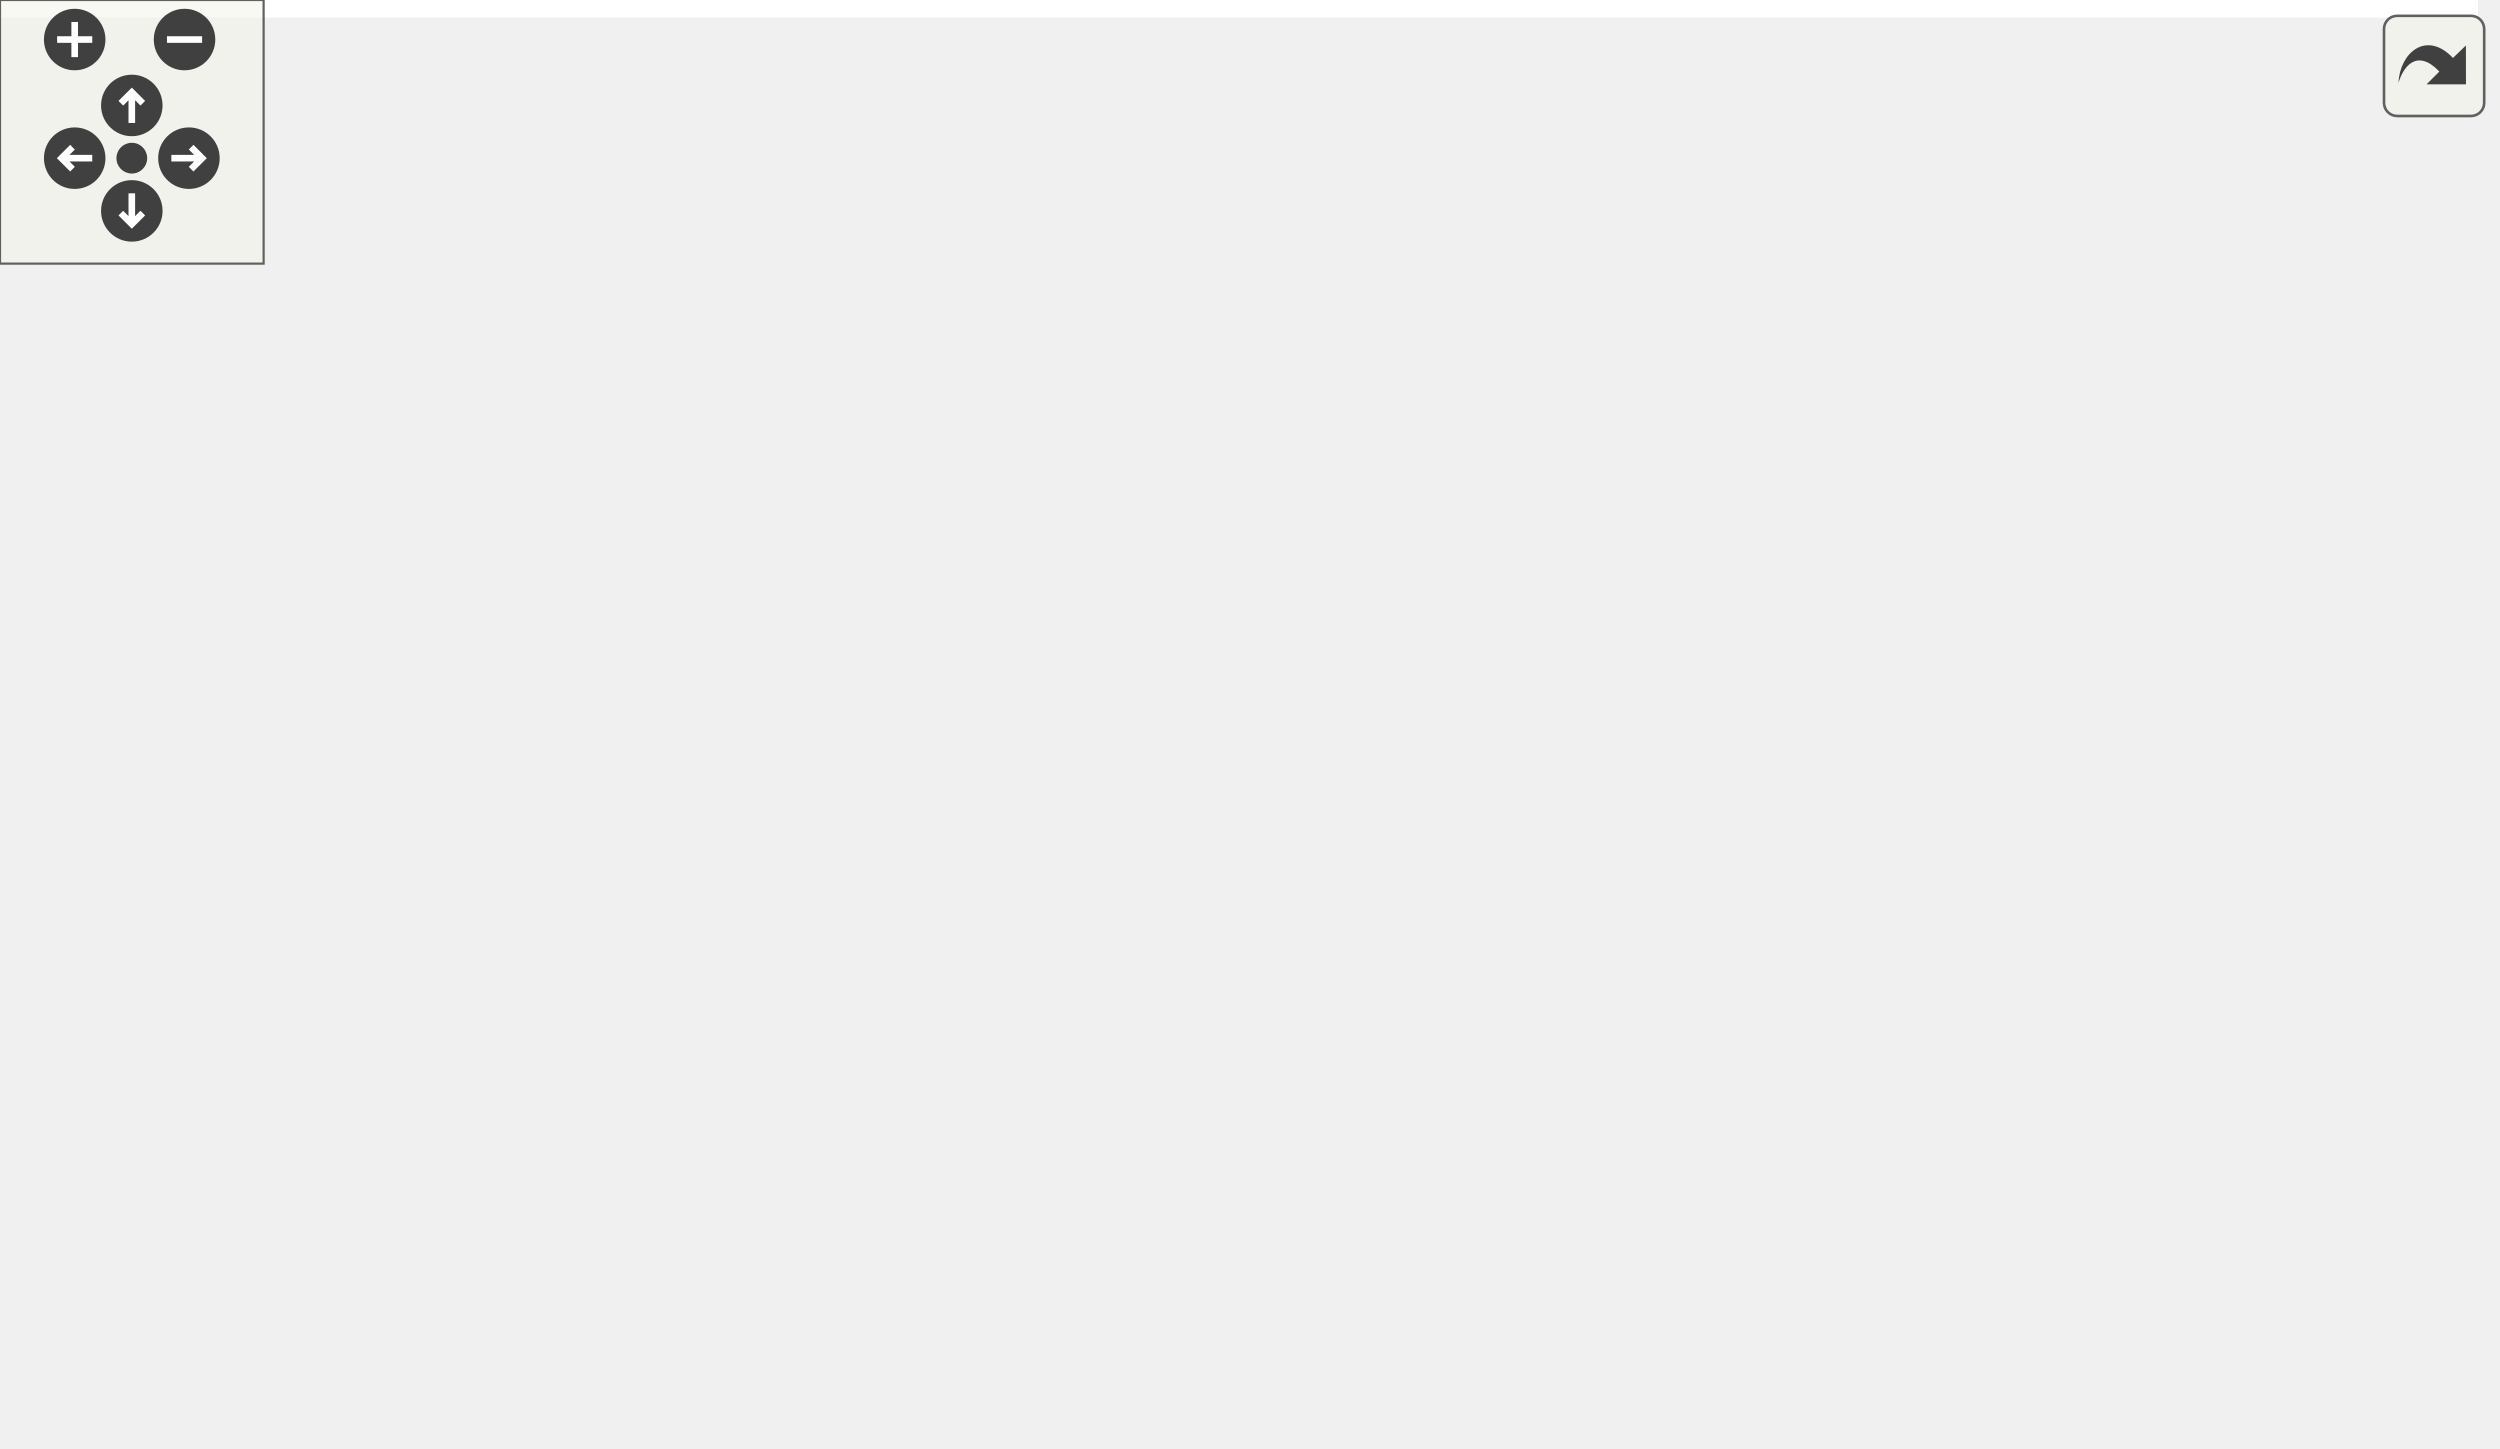
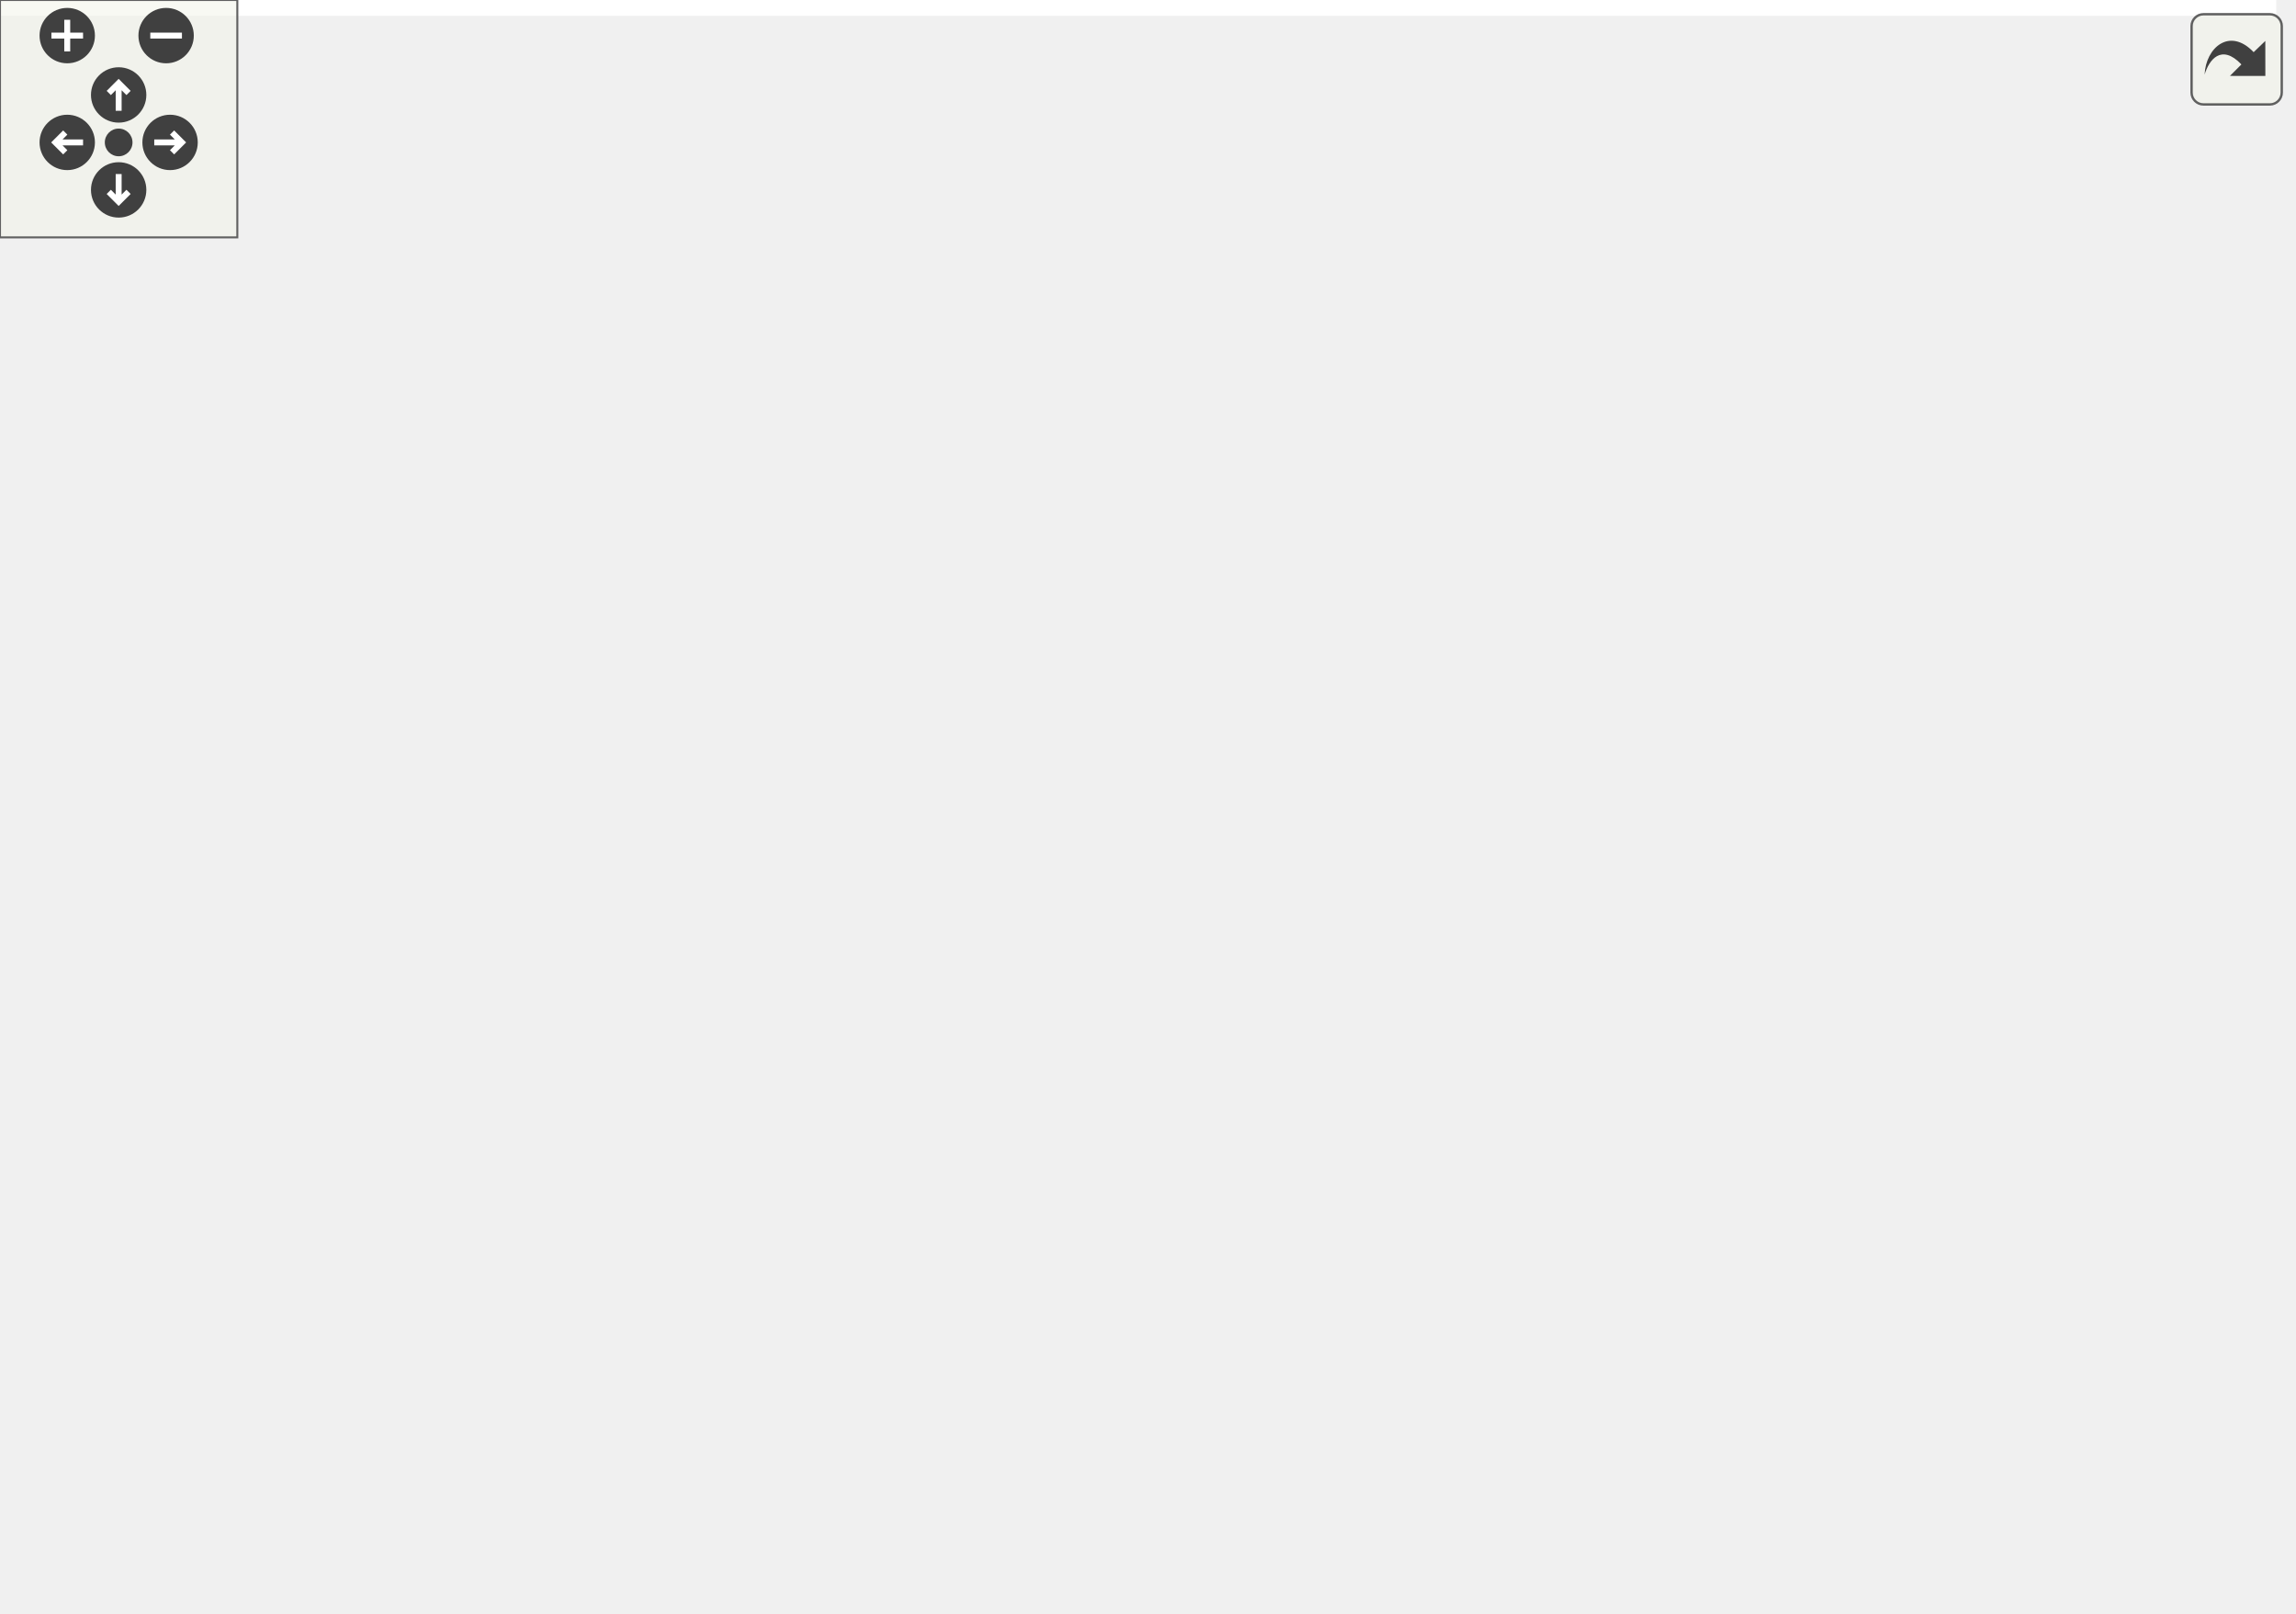
<svg xmlns="http://www.w3.org/2000/svg" xmlns:xlink="http://www.w3.org/1999/xlink" id="main" version="1.1" xml:space="preserve">
  <style type="text/css">
.edge:hover path { stroke: red; }
.edge:hover polygon { stroke: red; fill: red; }
</style>
  <defs>
    <circle id="rim" cx="0" cy="0" r="7" />
    <circle id="rim2" cx="0" cy="0" r="3.5" />
    <g id="zoomPlus">
      <use xlink:href="#rim" fill="#404040">
        <set attributeName="fill" to="#808080" begin="zoomplus.mouseover" end="zoomplus.mouseout" />
      </use>
      <path d="M-4,0h8M0,-4v8" fill="none" stroke="white" stroke-width="1.5" pointer-events="none" />
    </g>
    <g id="zoomMin">
      <use xlink:href="#rim" fill="#404040">
        <set attributeName="fill" to="#808080" begin="zoomminus.mouseover" end="zoomminus.mouseout" />
      </use>
      <path d="M-4,0h8" fill="none" stroke="white" stroke-width="1.5" pointer-events="none" />
    </g>
    <g id="dirArrow">
      <path fill="none" stroke="white" stroke-width="1.5" d="M0,-3.0v7 M-2.5,-0.5L0,-3.0L2.5,-0.5" />
    </g>
    <g id="resetDef">
      <use xlink:href="#rim2" fill="#404040">
        <set attributeName="fill" to="#808080" begin="reset.mouseover" end="reset.mouseout" />
      </use>
    </g>
  </defs>
  <svg id="graph" class="graph">
    <g id="viewport">
-       <polygon fill="white" stroke="transparent" points="-4,4 -4,-269 564,-269 564,4 -4,4" />
+       <polygon fill="white" stroke="transparent" points="-4,4 -4,-347 575.5,-347 575.5,4 -4,4" />
      <g id="node1" class="node">
        <g id="a_node1">
          <a xlink:title=" ">
-             <polygon fill="#bfbfbf" stroke="black" points="184,-223.5 184,-264.5 357,-264.5 357,-223.5 184,-223.5" />
-             <text text-anchor="start" x="192" y="-252.5" font-family="Helvetica,sans-Serif" font-size="10.00">include/cppuddle/kernel</text>
-             <text text-anchor="start" x="192" y="-241.5" font-family="Helvetica,sans-Serif" font-size="10.00">_aggregation/detail/aggregation</text>
-             <text text-anchor="middle" x="270.5" y="-230.5" font-family="Helvetica,sans-Serif" font-size="10.00">_executors_and_allocators.hpp</text>
+             <polygon fill="#bfbfbf" stroke="black" points="195.5,-301.5 195.5,-342.5 368.5,-342.5 368.5,-301.5 195.5,-301.5" />
+             <text text-anchor="start" x="203.5" y="-330.5" font-family="Helvetica,sans-Serif" font-size="10.00">include/cppuddle/kernel</text>
+             <text text-anchor="start" x="203.5" y="-319.5" font-family="Helvetica,sans-Serif" font-size="10.00">_aggregation/detail/aggregation</text>
+             <text text-anchor="middle" x="282" y="-308.5" font-family="Helvetica,sans-Serif" font-size="10.00">_executors_and_allocators.hpp</text>
          </a>
        </g>
      </g>
      <g id="node2" class="node">
        <g id="a_node2">
          <a xlink:href="aggregation__executor__pools_8hpp.html" target="_top" xlink:title=" ">
-             <polygon fill="white" stroke="black" points="127,-145.5 127,-186.5 300,-186.5 300,-145.5 127,-145.5" />
-             <text text-anchor="start" x="135" y="-174.5" font-family="Helvetica,sans-Serif" font-size="10.00">include/cppuddle/kernel</text>
-             <text text-anchor="start" x="135" y="-163.5" font-family="Helvetica,sans-Serif" font-size="10.00">_aggregation/detail/aggregation</text>
-             <text text-anchor="middle" x="213.5" y="-152.5" font-family="Helvetica,sans-Serif" font-size="10.00">_executor_pools.hpp</text>
+             <polygon fill="white" stroke="black" points="138.5,-223.5 138.5,-264.5 311.5,-264.5 311.5,-223.5 138.5,-223.5" />
+             <text text-anchor="start" x="146.5" y="-252.5" font-family="Helvetica,sans-Serif" font-size="10.00">include/cppuddle/kernel</text>
+             <text text-anchor="start" x="146.5" y="-241.5" font-family="Helvetica,sans-Serif" font-size="10.00">_aggregation/detail/aggregation</text>
+             <text text-anchor="middle" x="225" y="-230.5" font-family="Helvetica,sans-Serif" font-size="10.00">_executor_pools.hpp</text>
          </a>
        </g>
      </g>
      <g id="edge1" class="edge">
-         <path fill="none" stroke="midnightblue" d="M249.75,-215.34C242.58,-205.78 234.7,-195.27 228.13,-186.51" />
-         <polygon fill="midnightblue" stroke="midnightblue" points="247.02,-217.53 255.82,-223.43 252.62,-213.33 247.02,-217.53" />
+         <path fill="none" stroke="midnightblue" d="M261.25,-293.34C254.08,-283.78 246.2,-273.27 239.63,-264.51" />
+         <polygon fill="midnightblue" stroke="midnightblue" points="258.52,-295.53 267.32,-301.43 264.12,-291.33 258.52,-295.53" />
      </g>
      <g id="node3" class="node">
        <g id="a_node3">
          <a xlink:href="kernel__aggregation__interface_8hpp.html" target="_top" xlink:title=" ">
-             <polygon fill="white" stroke="black" points="182,-67.5 182,-108.5 359,-108.5 359,-67.5 182,-67.5" />
-             <text text-anchor="start" x="190" y="-96.5" font-family="Helvetica,sans-Serif" font-size="10.00">include/cppuddle/kernel</text>
-             <text text-anchor="start" x="190" y="-85.5" font-family="Helvetica,sans-Serif" font-size="10.00">_aggregation/kernel_aggregation</text>
-             <text text-anchor="middle" x="270.5" y="-74.5" font-family="Helvetica,sans-Serif" font-size="10.00">_interface.hpp</text>
+             <polygon fill="white" stroke="black" points="193.5,-145.5 193.5,-186.5 370.5,-186.5 370.5,-145.5 193.5,-145.5" />
+             <text text-anchor="start" x="201.5" y="-174.5" font-family="Helvetica,sans-Serif" font-size="10.00">include/cppuddle/kernel</text>
+             <text text-anchor="start" x="201.5" y="-163.5" font-family="Helvetica,sans-Serif" font-size="10.00">_aggregation/kernel_aggregation</text>
+             <text text-anchor="middle" x="282" y="-152.5" font-family="Helvetica,sans-Serif" font-size="10.00">_interface.hpp</text>
+           </a>
+         </g>
+       </g>
+       <g id="edge8" class="edge">
+         <path fill="none" stroke="midnightblue" d="M306.21,-293.3C312.23,-284.78 317.86,-275 321,-265 326.59,-247.19 326.59,-240.81 321,-223 316.81,-209.66 308.2,-196.72 300.13,-186.65" />
+         <polygon fill="midnightblue" stroke="midnightblue" points="303.36,-291.26 300.13,-301.35 308.95,-295.48 303.36,-291.26" />
+       </g>
+       <g id="edge2" class="edge">
+         <path fill="none" stroke="midnightblue" d="M245.75,-215.34C252.92,-205.78 260.8,-195.27 267.37,-186.51" />
+         <polygon fill="midnightblue" stroke="midnightblue" points="242.88,-213.33 239.68,-223.43 248.48,-217.53 242.88,-213.33" />
+       </g>
+       <g id="node4" class="node">
+         <g id="a_node4">
+           <a xlink:href="aggregation__manager_8hpp.html" target="_top" xlink:title=" ">
+             <polygon fill="white" stroke="black" points="11.5,-78.5 11.5,-108.5 124.5,-108.5 124.5,-78.5 11.5,-78.5" />
+             <text text-anchor="start" x="19.5" y="-96.5" font-family="Helvetica,sans-Serif" font-size="10.00">include/aggregation</text>
+             <text text-anchor="middle" x="68" y="-85.5" font-family="Helvetica,sans-Serif" font-size="10.00">_manager.hpp</text>
+           </a>
+         </g>
+       </g>
+       <g id="edge3" class="edge">
+         <path fill="none" stroke="midnightblue" d="M212.91,-142.24C179.31,-131.17 139.99,-118.22 110.79,-108.6" />
+         <polygon fill="midnightblue" stroke="midnightblue" points="212.08,-145.65 222.67,-145.46 214.27,-139 212.08,-145.65" />
+       </g>
+       <g id="node6" class="node">
+         <g id="a_node6">
+           <a xlink:href="work__aggregation__cpu__triad_8cpp.html" target="_top" xlink:title=" ">
+             <polygon fill="white" stroke="black" points="142.5,-78.5 142.5,-108.5 273.5,-108.5 273.5,-78.5 142.5,-78.5" />
+             <text text-anchor="start" x="150.5" y="-96.5" font-family="Helvetica,sans-Serif" font-size="10.00">tests/work_aggregation</text>
+             <text text-anchor="middle" x="208" y="-85.5" font-family="Helvetica,sans-Serif" font-size="10.00">_cpu_triad.cpp</text>
+           </a>
+         </g>
+       </g>
+       <g id="edge5" class="edge">
+         <path fill="none" stroke="midnightblue" d="M253.98,-138.31C243.5,-128.32 231.99,-117.35 223.11,-108.89" />
+         <polygon fill="midnightblue" stroke="midnightblue" points="251.73,-141 261.39,-145.36 256.56,-135.93 251.73,-141" />
+       </g>
+       <g id="node7" class="node">
+         <g id="a_node7">
+           <a xlink:href="work__aggregation__cuda__triad_8cpp.html" target="_top" xlink:title=" ">
+             <polygon fill="white" stroke="black" points="291.5,-78.5 291.5,-108.5 422.5,-108.5 422.5,-78.5 291.5,-78.5" />
+             <text text-anchor="start" x="299.5" y="-96.5" font-family="Helvetica,sans-Serif" font-size="10.00">tests/work_aggregation</text>
+             <text text-anchor="middle" x="357" y="-85.5" font-family="Helvetica,sans-Serif" font-size="10.00">_cuda_triad.cpp</text>
+           </a>
+         </g>
+       </g>
+       <g id="edge6" class="edge">
+         <path fill="none" stroke="midnightblue" d="M310.39,-138.31C321.02,-128.32 332.69,-117.35 341.69,-108.89" />
+         <polygon fill="midnightblue" stroke="midnightblue" points="307.78,-135.96 302.89,-145.36 312.58,-141.06 307.78,-135.96" />
+       </g>
+       <g id="node8" class="node">
+         <g id="a_node8">
+           <a xlink:href="work__aggregation__test_8cpp.html" target="_top" xlink:title=" ">
+             <polygon fill="white" stroke="black" points="440.5,-78.5 440.5,-108.5 571.5,-108.5 571.5,-78.5 440.5,-78.5" />
+             <text text-anchor="start" x="448.5" y="-96.5" font-family="Helvetica,sans-Serif" font-size="10.00">tests/work_aggregation</text>
+             <text text-anchor="middle" x="506" y="-85.5" font-family="Helvetica,sans-Serif" font-size="10.00">_test.cpp</text>
          </a>
        </g>
      </g>
      <g id="edge7" class="edge">
-         <path fill="none" stroke="midnightblue" d="M294.71,-215.3C300.73,-206.78 306.36,-197 309.5,-187 315.09,-169.19 315.09,-162.81 309.5,-145 305.31,-131.66 296.7,-118.72 288.63,-108.65" />
-         <polygon fill="midnightblue" stroke="midnightblue" points="291.86,-213.26 288.63,-223.35 297.45,-217.48 291.86,-213.26" />
-       </g>
-       <g id="edge2" class="edge">
-         <path fill="none" stroke="midnightblue" d="M234.25,-137.34C241.42,-127.78 249.3,-117.27 255.87,-108.51" />
-         <polygon fill="midnightblue" stroke="midnightblue" points="231.38,-135.33 228.18,-145.43 236.98,-139.53 231.38,-135.33" />
-       </g>
-       <g id="node4" class="node">
-         <g id="a_node4">
-           <a xlink:href="aggregation__manager_8hpp.html" target="_top" xlink:title=" ">
-             <polygon fill="white" stroke="black" points="0,-0.5 0,-30.5 113,-30.5 113,-0.5 0,-0.5" />
-             <text text-anchor="start" x="8" y="-18.5" font-family="Helvetica,sans-Serif" font-size="10.00">include/aggregation</text>
-             <text text-anchor="middle" x="56.5" y="-7.5" font-family="Helvetica,sans-Serif" font-size="10.00">_manager.hpp</text>
-           </a>
-         </g>
-       </g>
-       <g id="edge3" class="edge">
-         <path fill="none" stroke="midnightblue" d="M201.41,-64.24C167.81,-53.17 128.49,-40.22 99.29,-30.6" />
-         <polygon fill="midnightblue" stroke="midnightblue" points="200.58,-67.65 211.17,-67.46 202.77,-61 200.58,-67.65" />
+         <path fill="none" stroke="midnightblue" d="M353.87,-142.38C389.13,-131.28 430.52,-118.26 461.21,-108.6" />
+         <polygon fill="midnightblue" stroke="midnightblue" points="352.59,-139.11 344.1,-145.46 354.69,-145.79 352.59,-139.11" />
      </g>
      <g id="node5" class="node">
        <g id="a_node5">
-           <a xlink:href="work__aggregation__cpu__triad_8cpp.html" target="_top" xlink:title=" ">
-             <polygon fill="white" stroke="black" points="131,-0.5 131,-30.5 262,-30.5 262,-0.5 131,-0.5" />
-             <text text-anchor="start" x="139" y="-18.5" font-family="Helvetica,sans-Serif" font-size="10.00">tests/work_aggregation</text>
-             <text text-anchor="middle" x="196.5" y="-7.5" font-family="Helvetica,sans-Serif" font-size="10.00">_cpu_triad.cpp</text>
+           <a xlink:href="kokkos__aggregation__util_8hpp.html" target="_top" xlink:title=" ">
+             <polygon fill="white" stroke="black" points="0,-0.5 0,-41.5 136,-41.5 136,-0.5 0,-0.5" />
+             <text text-anchor="start" x="8" y="-29.5" font-family="Helvetica,sans-Serif" font-size="10.00">include/cppuddle/kernel</text>
+             <text text-anchor="start" x="8" y="-18.5" font-family="Helvetica,sans-Serif" font-size="10.00">_aggregation/util/kokkos</text>
+             <text text-anchor="middle" x="68" y="-7.5" font-family="Helvetica,sans-Serif" font-size="10.00">_aggregation_util.hpp</text>
          </a>
        </g>
      </g>
      <g id="edge4" class="edge">
-         <path fill="none" stroke="midnightblue" d="M242.48,-60.31C232,-50.32 220.49,-39.35 211.61,-30.89" />
-         <polygon fill="midnightblue" stroke="midnightblue" points="240.23,-63 249.89,-67.36 245.06,-57.93 240.23,-63" />
-       </g>
-       <g id="node6" class="node">
-         <g id="a_node6">
-           <a xlink:href="work__aggregation__cuda__triad_8cpp.html" target="_top" xlink:title=" ">
-             <polygon fill="white" stroke="black" points="280,-0.5 280,-30.5 411,-30.5 411,-0.5 280,-0.5" />
-             <text text-anchor="start" x="288" y="-18.5" font-family="Helvetica,sans-Serif" font-size="10.00">tests/work_aggregation</text>
-             <text text-anchor="middle" x="345.5" y="-7.5" font-family="Helvetica,sans-Serif" font-size="10.00">_cuda_triad.cpp</text>
-           </a>
-         </g>
-       </g>
-       <g id="edge5" class="edge">
-         <path fill="none" stroke="midnightblue" d="M298.89,-60.31C309.52,-50.32 321.19,-39.35 330.19,-30.89" />
-         <polygon fill="midnightblue" stroke="midnightblue" points="296.28,-57.96 291.39,-67.36 301.08,-63.06 296.28,-57.96" />
-       </g>
-       <g id="node7" class="node">
-         <g id="a_node7">
-           <a xlink:href="work__aggregation__test_8cpp.html" target="_top" xlink:title=" ">
-             <polygon fill="white" stroke="black" points="429,-0.5 429,-30.5 560,-30.5 560,-0.5 429,-0.5" />
-             <text text-anchor="start" x="437" y="-18.5" font-family="Helvetica,sans-Serif" font-size="10.00">tests/work_aggregation</text>
-             <text text-anchor="middle" x="494.5" y="-7.5" font-family="Helvetica,sans-Serif" font-size="10.00">_test.cpp</text>
-           </a>
-         </g>
-       </g>
-       <g id="edge6" class="edge">
-         <path fill="none" stroke="midnightblue" d="M342.37,-64.38C377.63,-53.28 419.02,-40.26 449.71,-30.6" />
-         <polygon fill="midnightblue" stroke="midnightblue" points="341.09,-61.11 332.6,-67.46 343.19,-67.79 341.09,-61.11" />
+         <path fill="none" stroke="midnightblue" d="M68,-67.98C68,-59.35 68,-49.76 68,-41.59" />
+         <polygon fill="midnightblue" stroke="midnightblue" points="64.5,-68.23 68,-78.23 71.5,-68.23 64.5,-68.23" />
      </g>
    </g>
  </svg>
  <g id="navigator" transform="translate(0 0)" fill="#404254">
    <rect fill="#f2f5e9" fill-opacity="0.5" stroke="#606060" stroke-width=".5" x="0" y="0" width="60" height="60" />
    <use id="zoomplus" xlink:href="#zoomPlus" x="17" y="9" />
    <use id="zoomminus" xlink:href="#zoomMin" x="42" y="9" />
    <use id="reset" xlink:href="#resetDef" x="30" y="36" />
    <g id="arrowUp" xlink:href="#dirArrow" transform="translate(30 24)">
      <use xlink:href="#rim" fill="#404040">
        <set attributeName="fill" to="#808080" begin="arrowUp.mouseover" end="arrowUp.mouseout" />
      </use>
      <path fill="none" stroke="white" stroke-width="1.5" d="M0,-3.0v7 M-2.5,-0.5L0,-3.0L2.5,-0.5" />
    </g>
    <g id="arrowRight" xlink:href="#dirArrow" transform="rotate(90) translate(36 -43)">
      <use xlink:href="#rim" fill="#404040">
        <set attributeName="fill" to="#808080" begin="arrowRight.mouseover" end="arrowRight.mouseout" />
      </use>
      <path fill="none" stroke="white" stroke-width="1.5" d="M0,-3.0v7 M-2.5,-0.5L0,-3.0L2.5,-0.5" />
    </g>
    <g id="arrowDown" xlink:href="#dirArrow" transform="rotate(180) translate(-30 -48)">
      <use xlink:href="#rim" fill="#404040">
        <set attributeName="fill" to="#808080" begin="arrowDown.mouseover" end="arrowDown.mouseout" />
      </use>
      <path fill="none" stroke="white" stroke-width="1.5" d="M0,-3.0v7 M-2.5,-0.5L0,-3.0L2.5,-0.5" />
    </g>
    <g id="arrowLeft" xlink:href="#dirArrow" transform="rotate(270) translate(-36 17)">
      <use xlink:href="#rim" fill="#404040">
        <set attributeName="fill" to="#808080" begin="arrowLeft.mouseover" end="arrowLeft.mouseout" />
      </use>
      <path fill="none" stroke="white" stroke-width="1.5" d="M0,-3.0v7 M-2.5,-0.5L0,-3.0L2.5,-0.5" />
    </g>
  </g>
  <svg viewBox="0 0 15 15" width="100%" height="30px" preserveAspectRatio="xMaxYMin meet">
    <g id="arrow_out" transform="scale(0.3 0.3)">
      <a xlink:href="aggregation__executors__and__allocators_8hpp__dep__incl_org.svg" target="_base">
        <rect id="button" ry="5" rx="5" y="6" x="6" height="38" width="38" fill="#f2f5e9" fill-opacity="0.5" stroke="#606060" stroke-width="1.0" />
        <path id="arrow" d="M 11.5,31.437 C 11.94,20.098 22.043,11.323 32.159,21.979 L 37.069,17.246 C 37.069,17.246 37.088,32 37.088,32 L 22.16,31.978 C 22.16,31.978 26.998,27.14 26.998,27.14 C 18.529,18.264 13.292,25.23 11.5,31.437 z" style="fill:#404040;" />
      </a>
    </g>
  </svg>
</svg>
